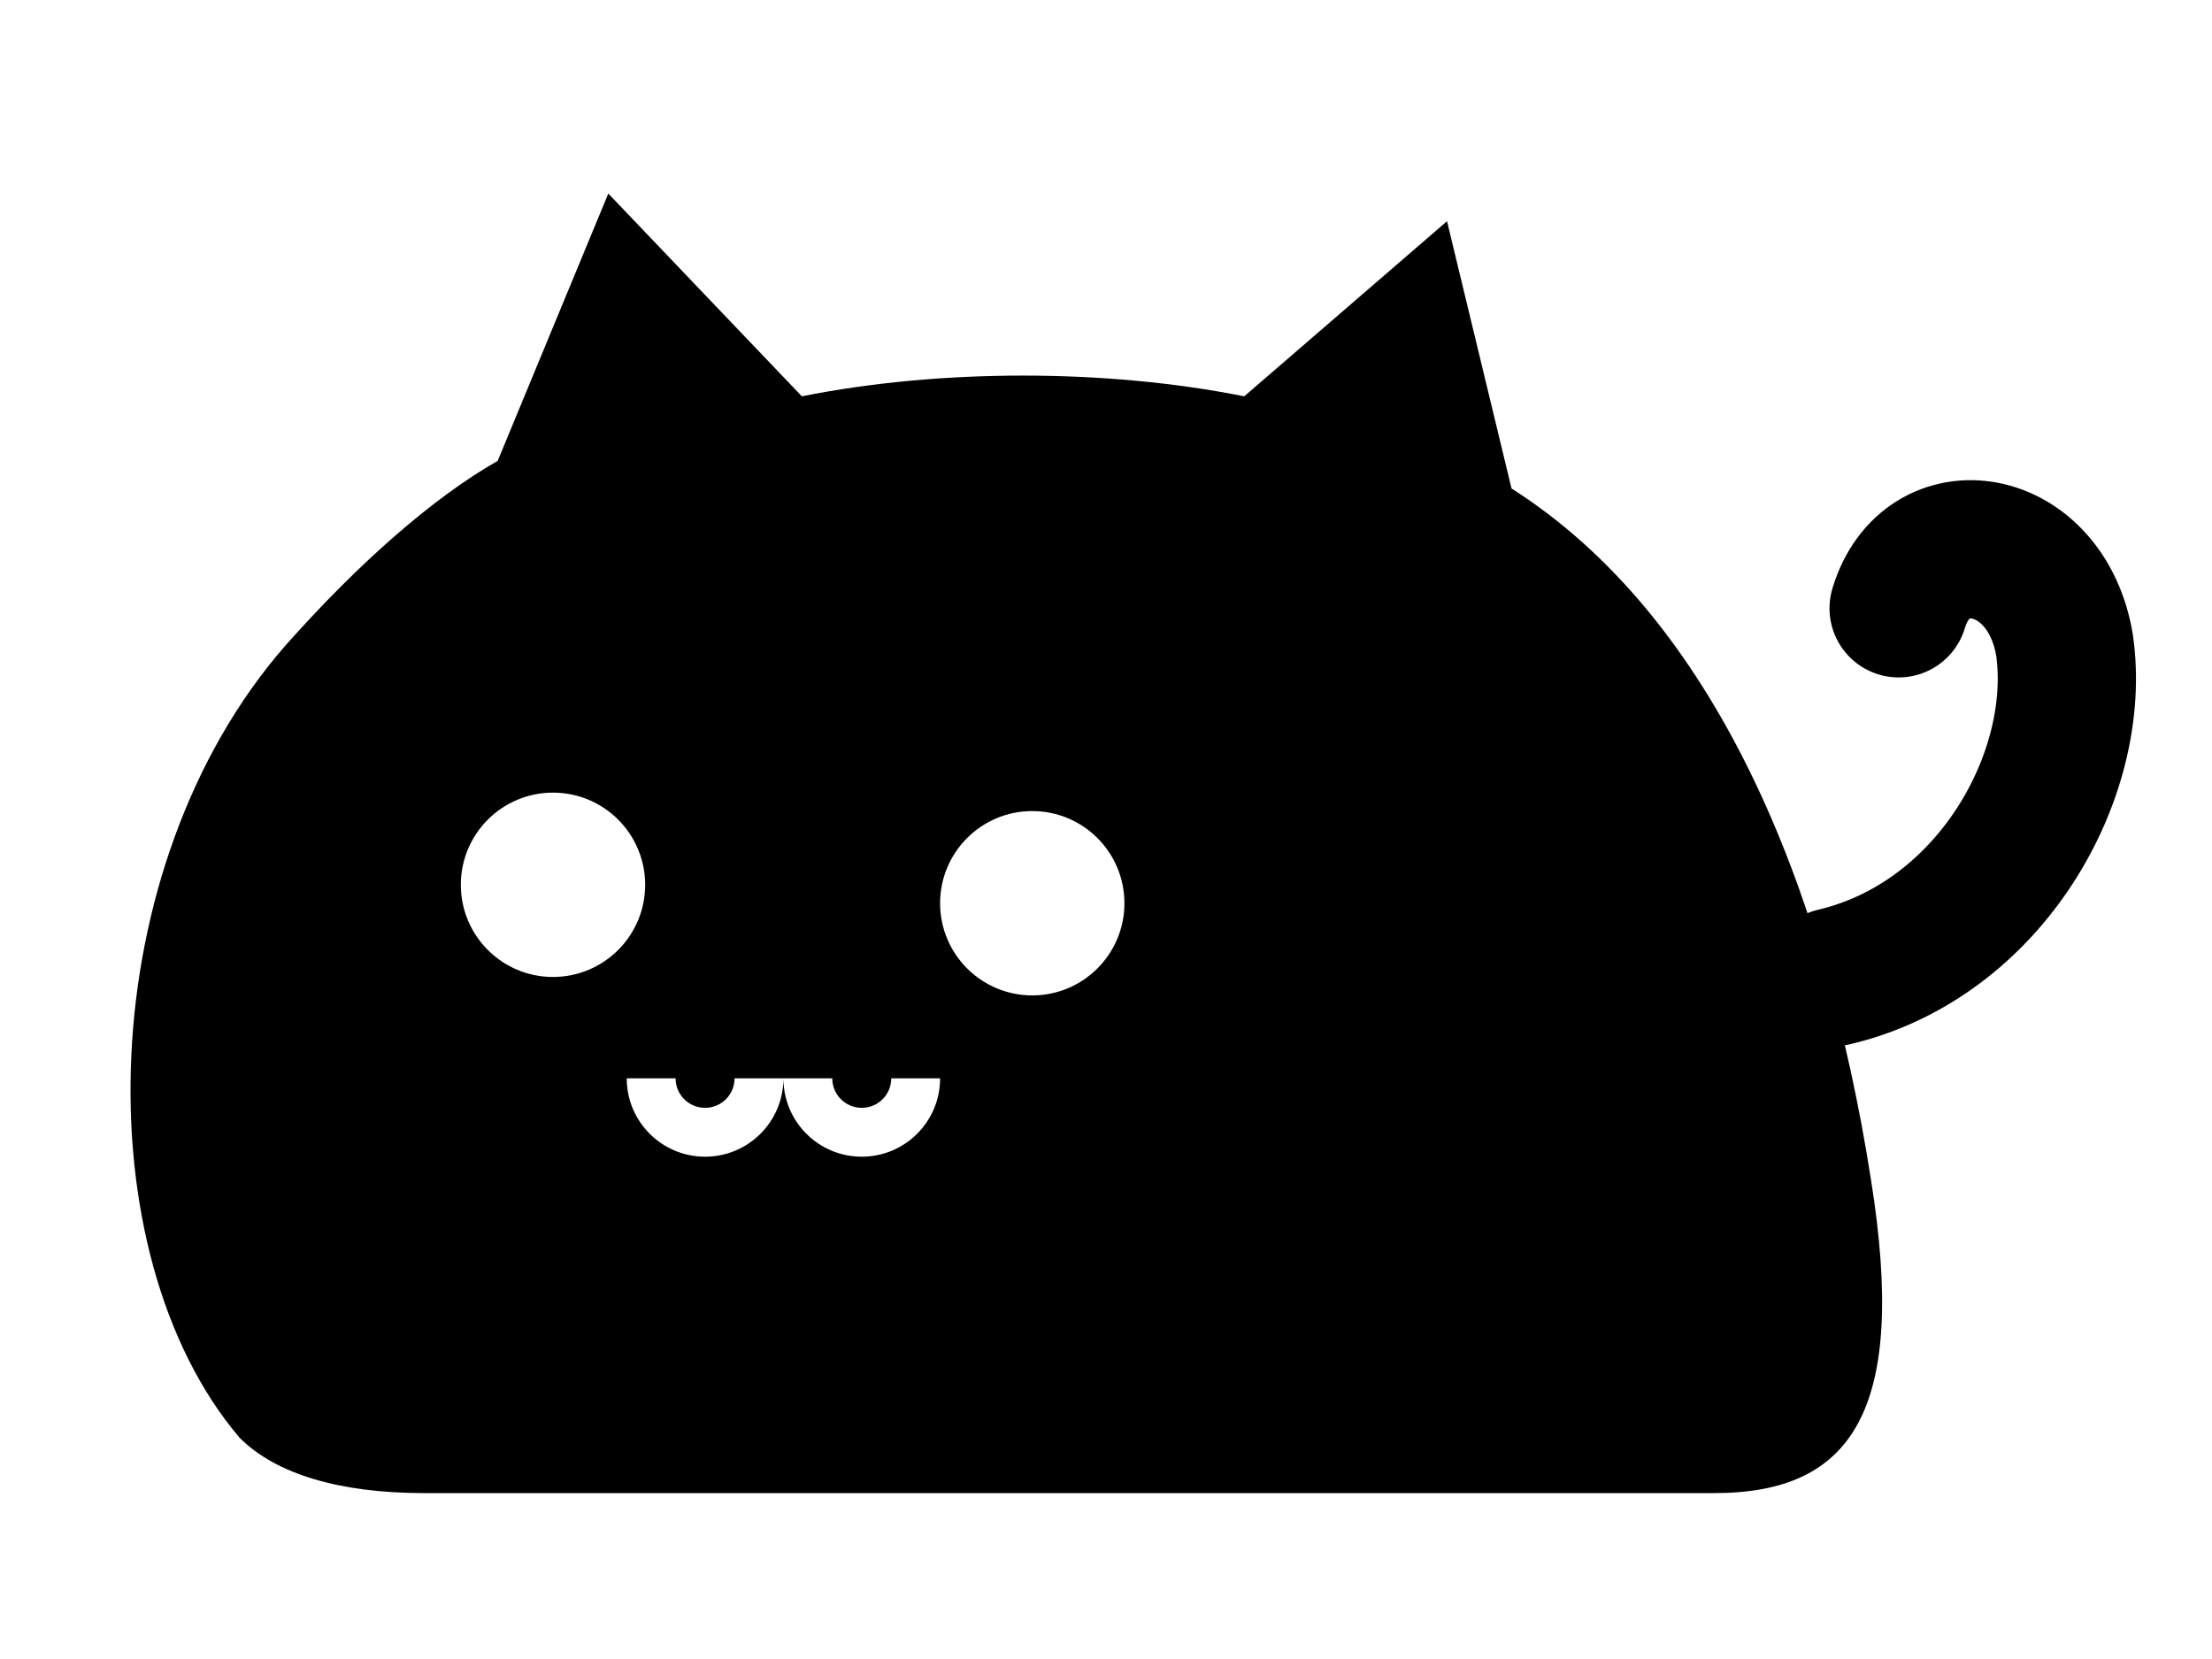
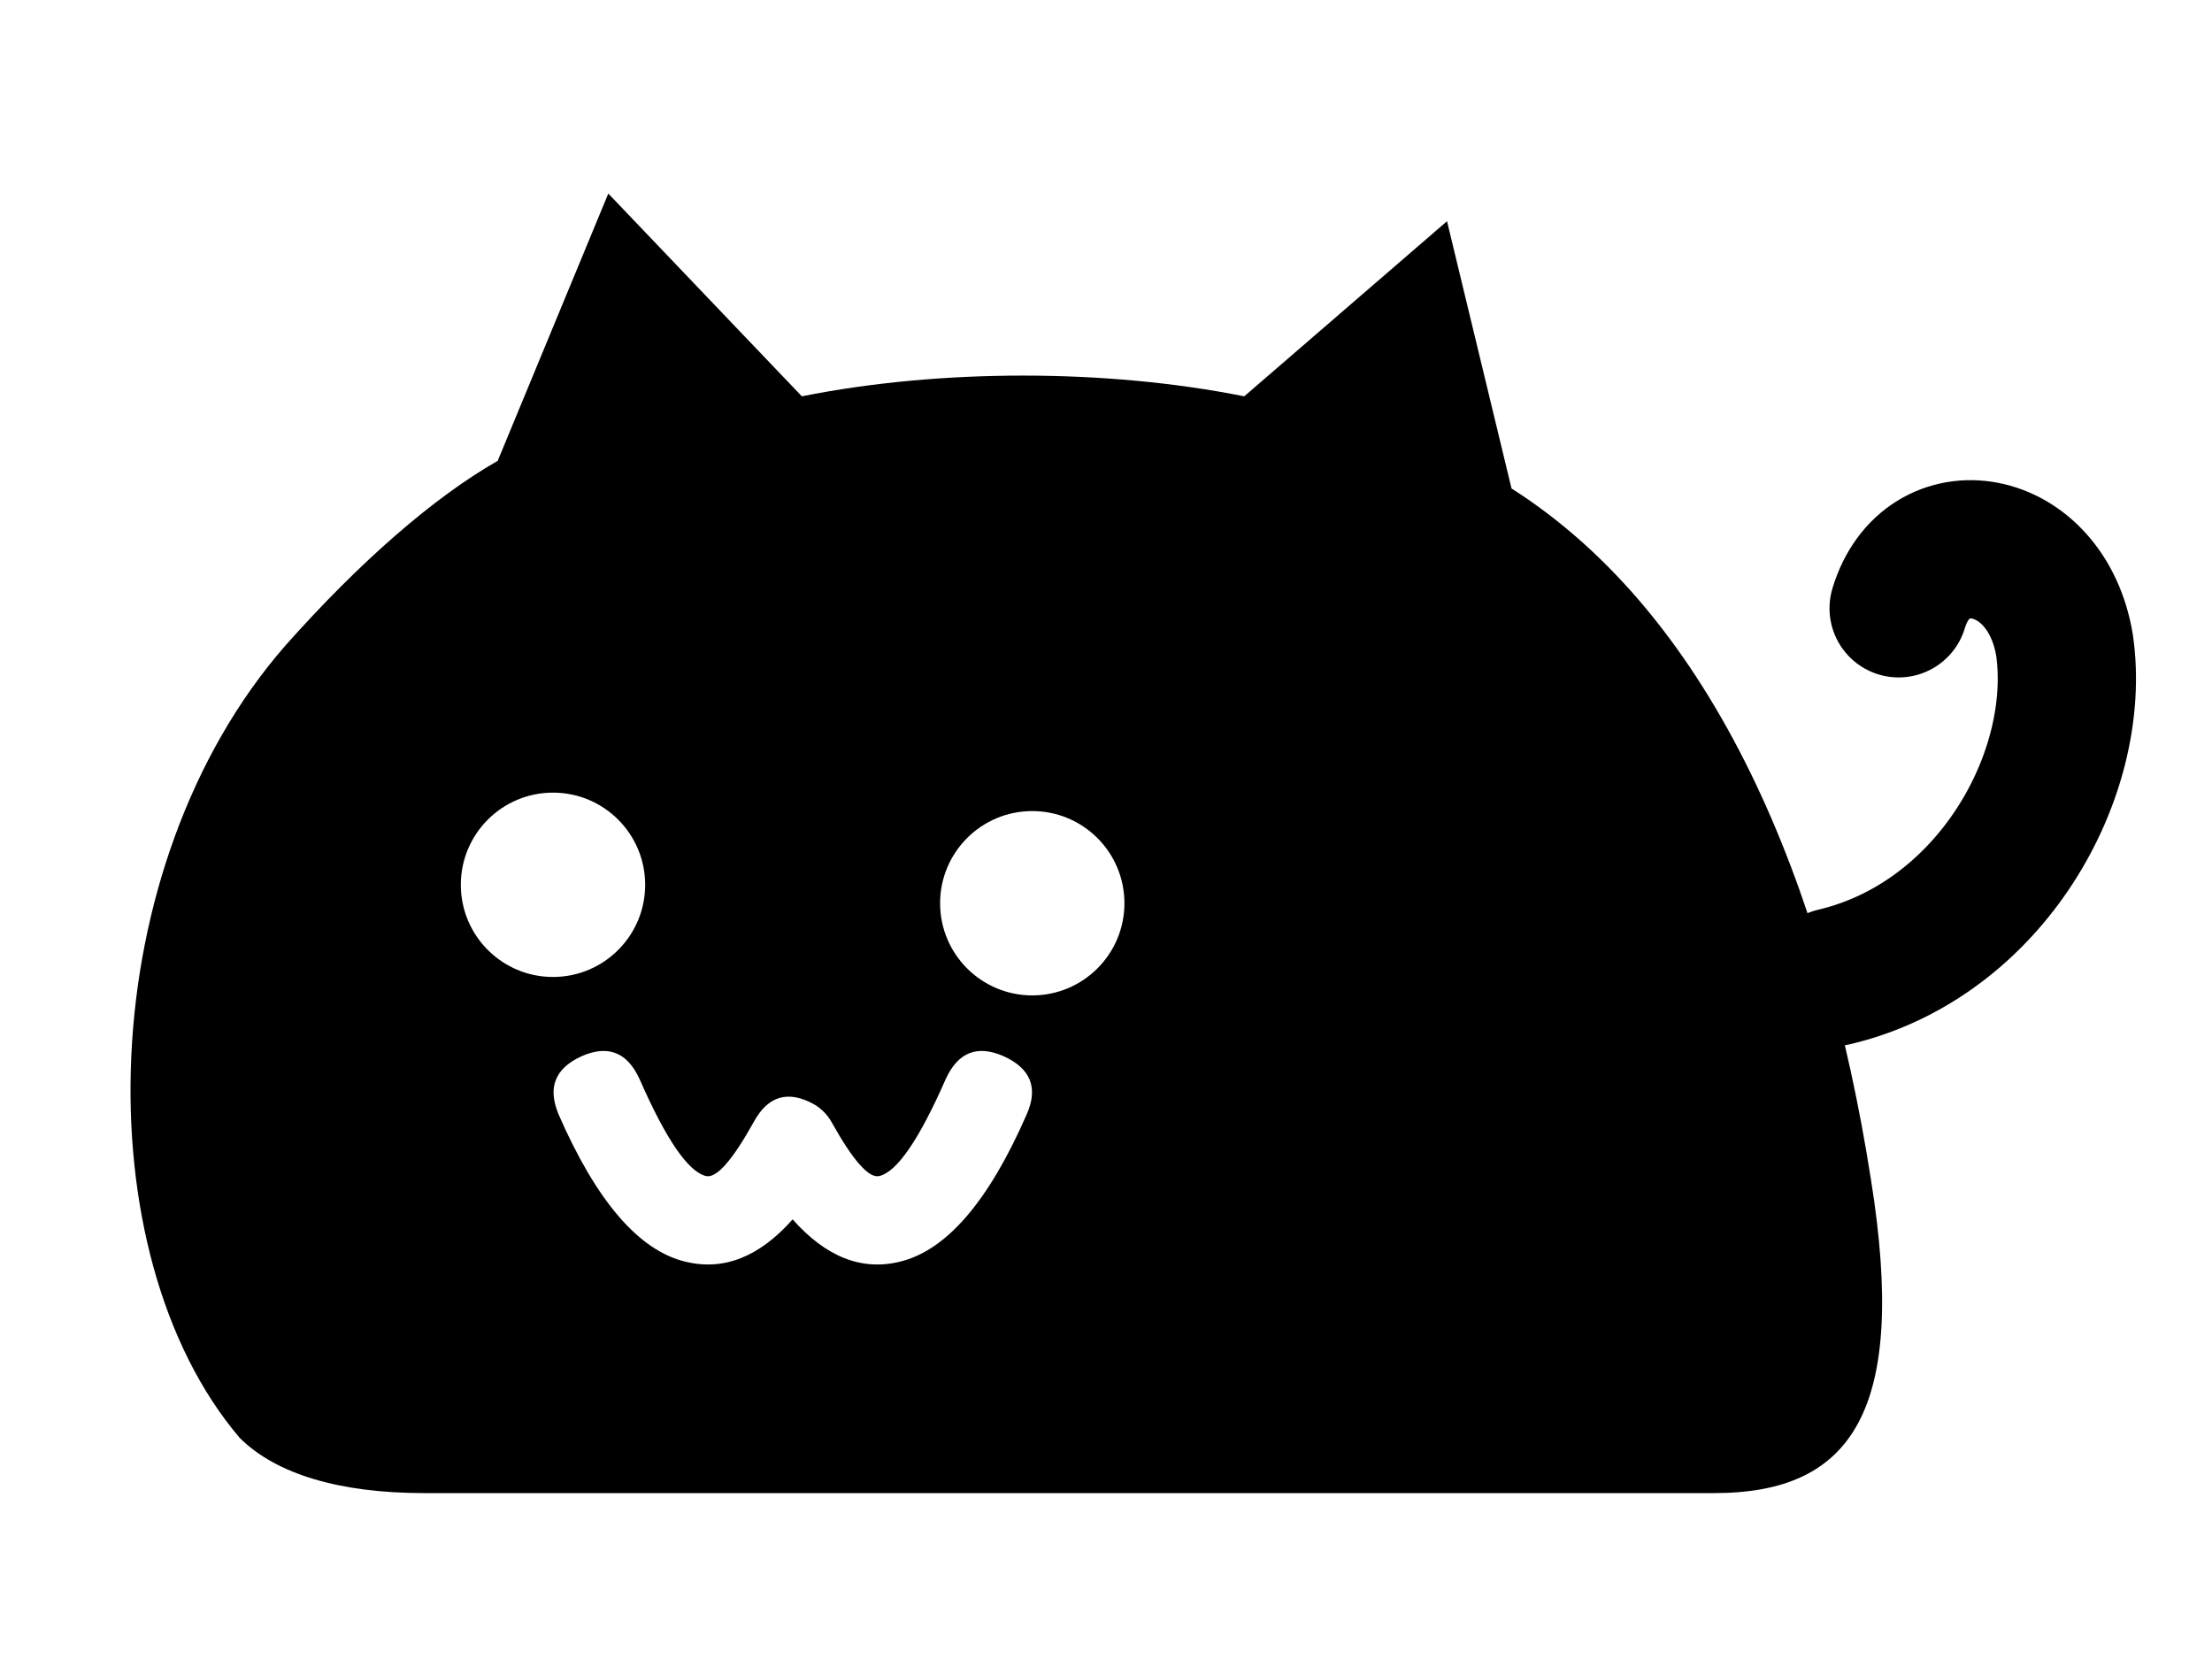
<svg xmlns="http://www.w3.org/2000/svg" width="24" height="18" viewBox="0 0 24 18">
-   <path fill-rule="evenodd" d="M2.6 15.6 C0.9 13.6 1.0 9.4 3.1 7.0 C3.9 6.1 4.7 5.4 5.4 5.0 L6.6 2.1 L8.7 4.3 C10.2 4.0 12.0 4.0 13.5 4.3 L15.7 2.4 L16.4 5.3 C18.6 6.7 19.8 9.6 20.3 12.8 C20.7 15.3 20.1 16.2 18.6 16.2 L4.6 16.2 C3.7 16.2 3.0 16.0 2.6 15.6 Z M5.0 9.6 a1 1 0 1 0 2 0 a1 1 0 1 0 -2 0 Z M10.2 9.8 a1 1 0 1 0 2 0 a1 1 0 1 0 -2 0 Z M6.80 11.7 A0.85 0.85 0 0 0 8.50 11.7 A0.85 0.85 0 0 0 10.20 11.7 L9.67 11.7 A0.32 0.32 0 0 1 9.03 11.7 L7.97 11.7 A0.32 0.32 0 0 1 7.33 11.7 Z" />
+   <path fill-rule="evenodd" d="M2.6 15.6 C0.9 13.6 1.0 9.4 3.1 7.0 C3.9 6.1 4.7 5.4 5.4 5.0 L6.6 2.1 L8.7 4.3 C10.2 4.0 12.0 4.0 13.5 4.3 L15.7 2.4 L16.4 5.3 C18.6 6.7 19.8 9.6 20.3 12.8 C20.7 15.3 20.1 16.2 18.6 16.2 L4.6 16.2 C3.7 16.2 3.0 16.0 2.6 15.6 Z M5.0 9.6 a1 1 0 1 0 2 0 a1 1 0 1 0 -2 0 Z M10.2 9.8 a1 1 0 1 0 2 0 a1 1 0 1 0 -2 0 Z M6.94 11.71 Q7.37 12.69 7.66 12.76 Q7.83 12.80 8.18 12.17 Q8.41 11.75 8.83 11.98 Q8.95 12.05 9.02 12.17 Q9.37 12.80 9.54 12.76 Q9.83 12.69 10.26 11.71 Q10.46 11.27 10.89 11.46 Q11.33 11.66 11.14 12.09 Q10.52 13.51 9.76 13.69 Q9.14 13.84 8.60 13.23 Q8.06 13.84 7.44 13.69 Q6.68 13.51 6.06 12.09 Q5.97 11.87 6.03 11.72 Q6.09 11.56 6.31 11.46 Q6.74 11.27 6.94 11.71 Z" />
  <path fill="none" stroke="#000" stroke-width="1.5" stroke-linecap="round" d="M19.9 10.6 C21.6 10.2 22.6 8.4 22.4 7.0 C22.2 5.8 20.9 5.6 20.6 6.6" />
</svg>
